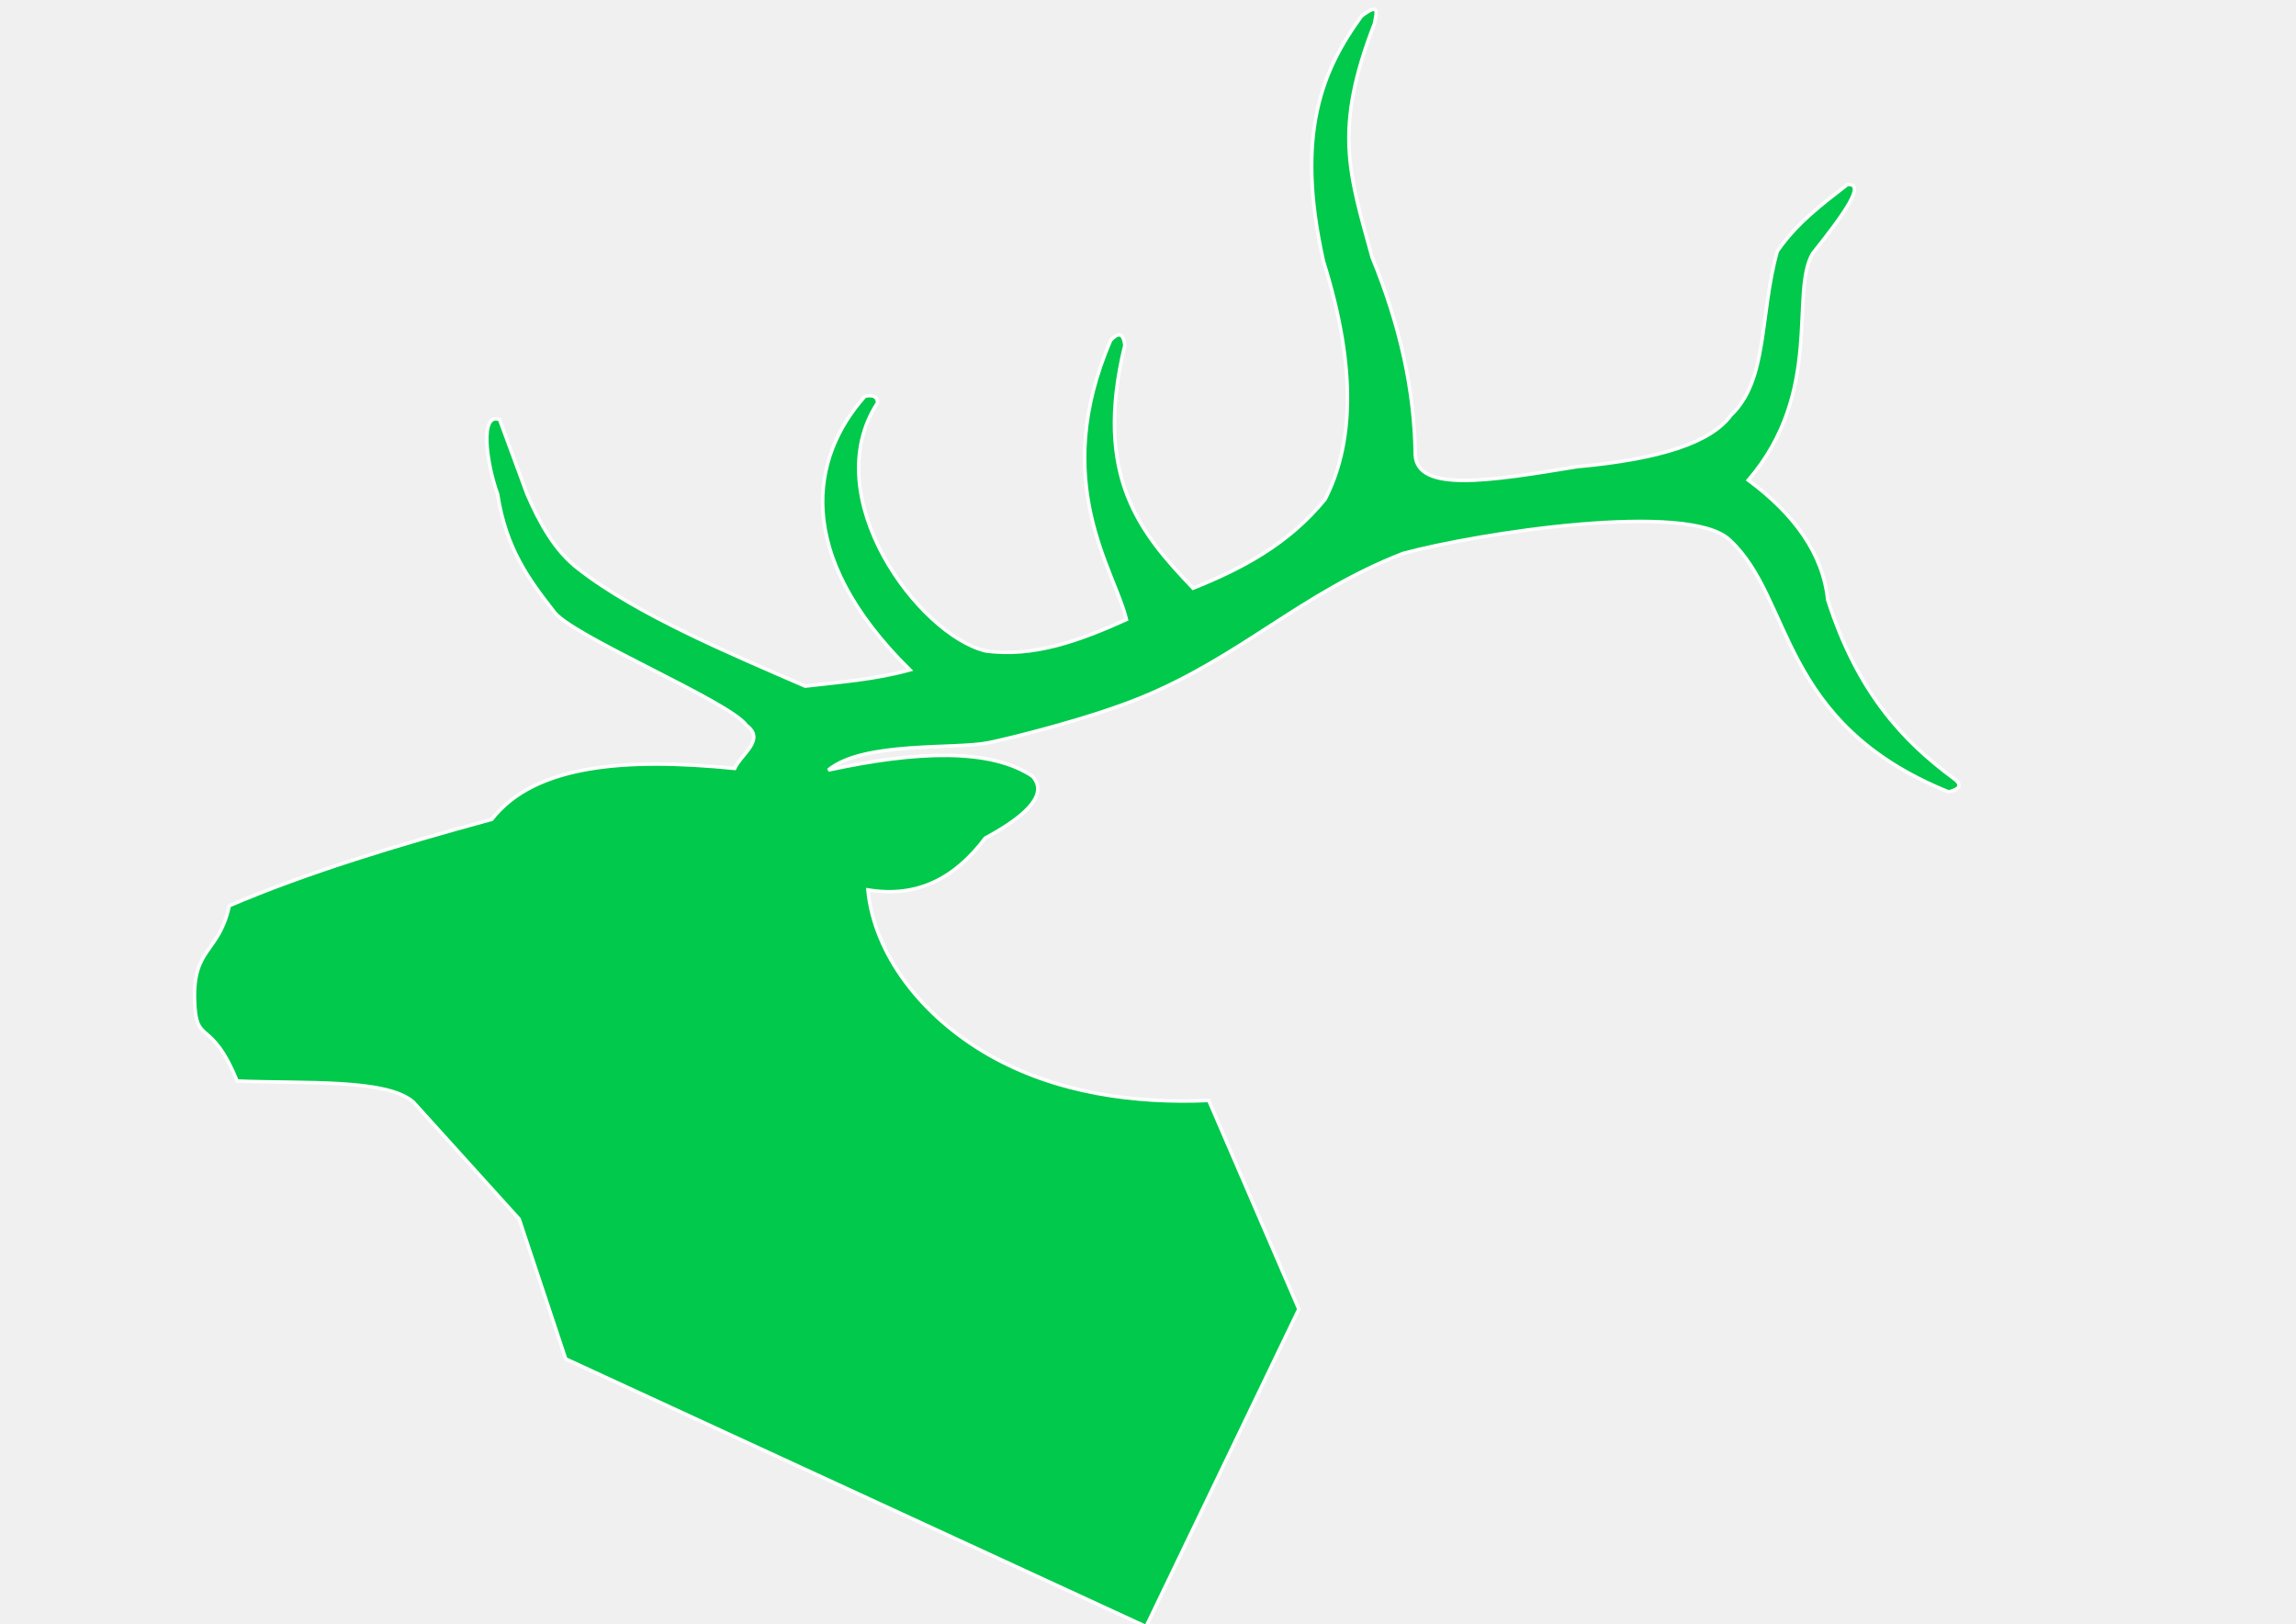
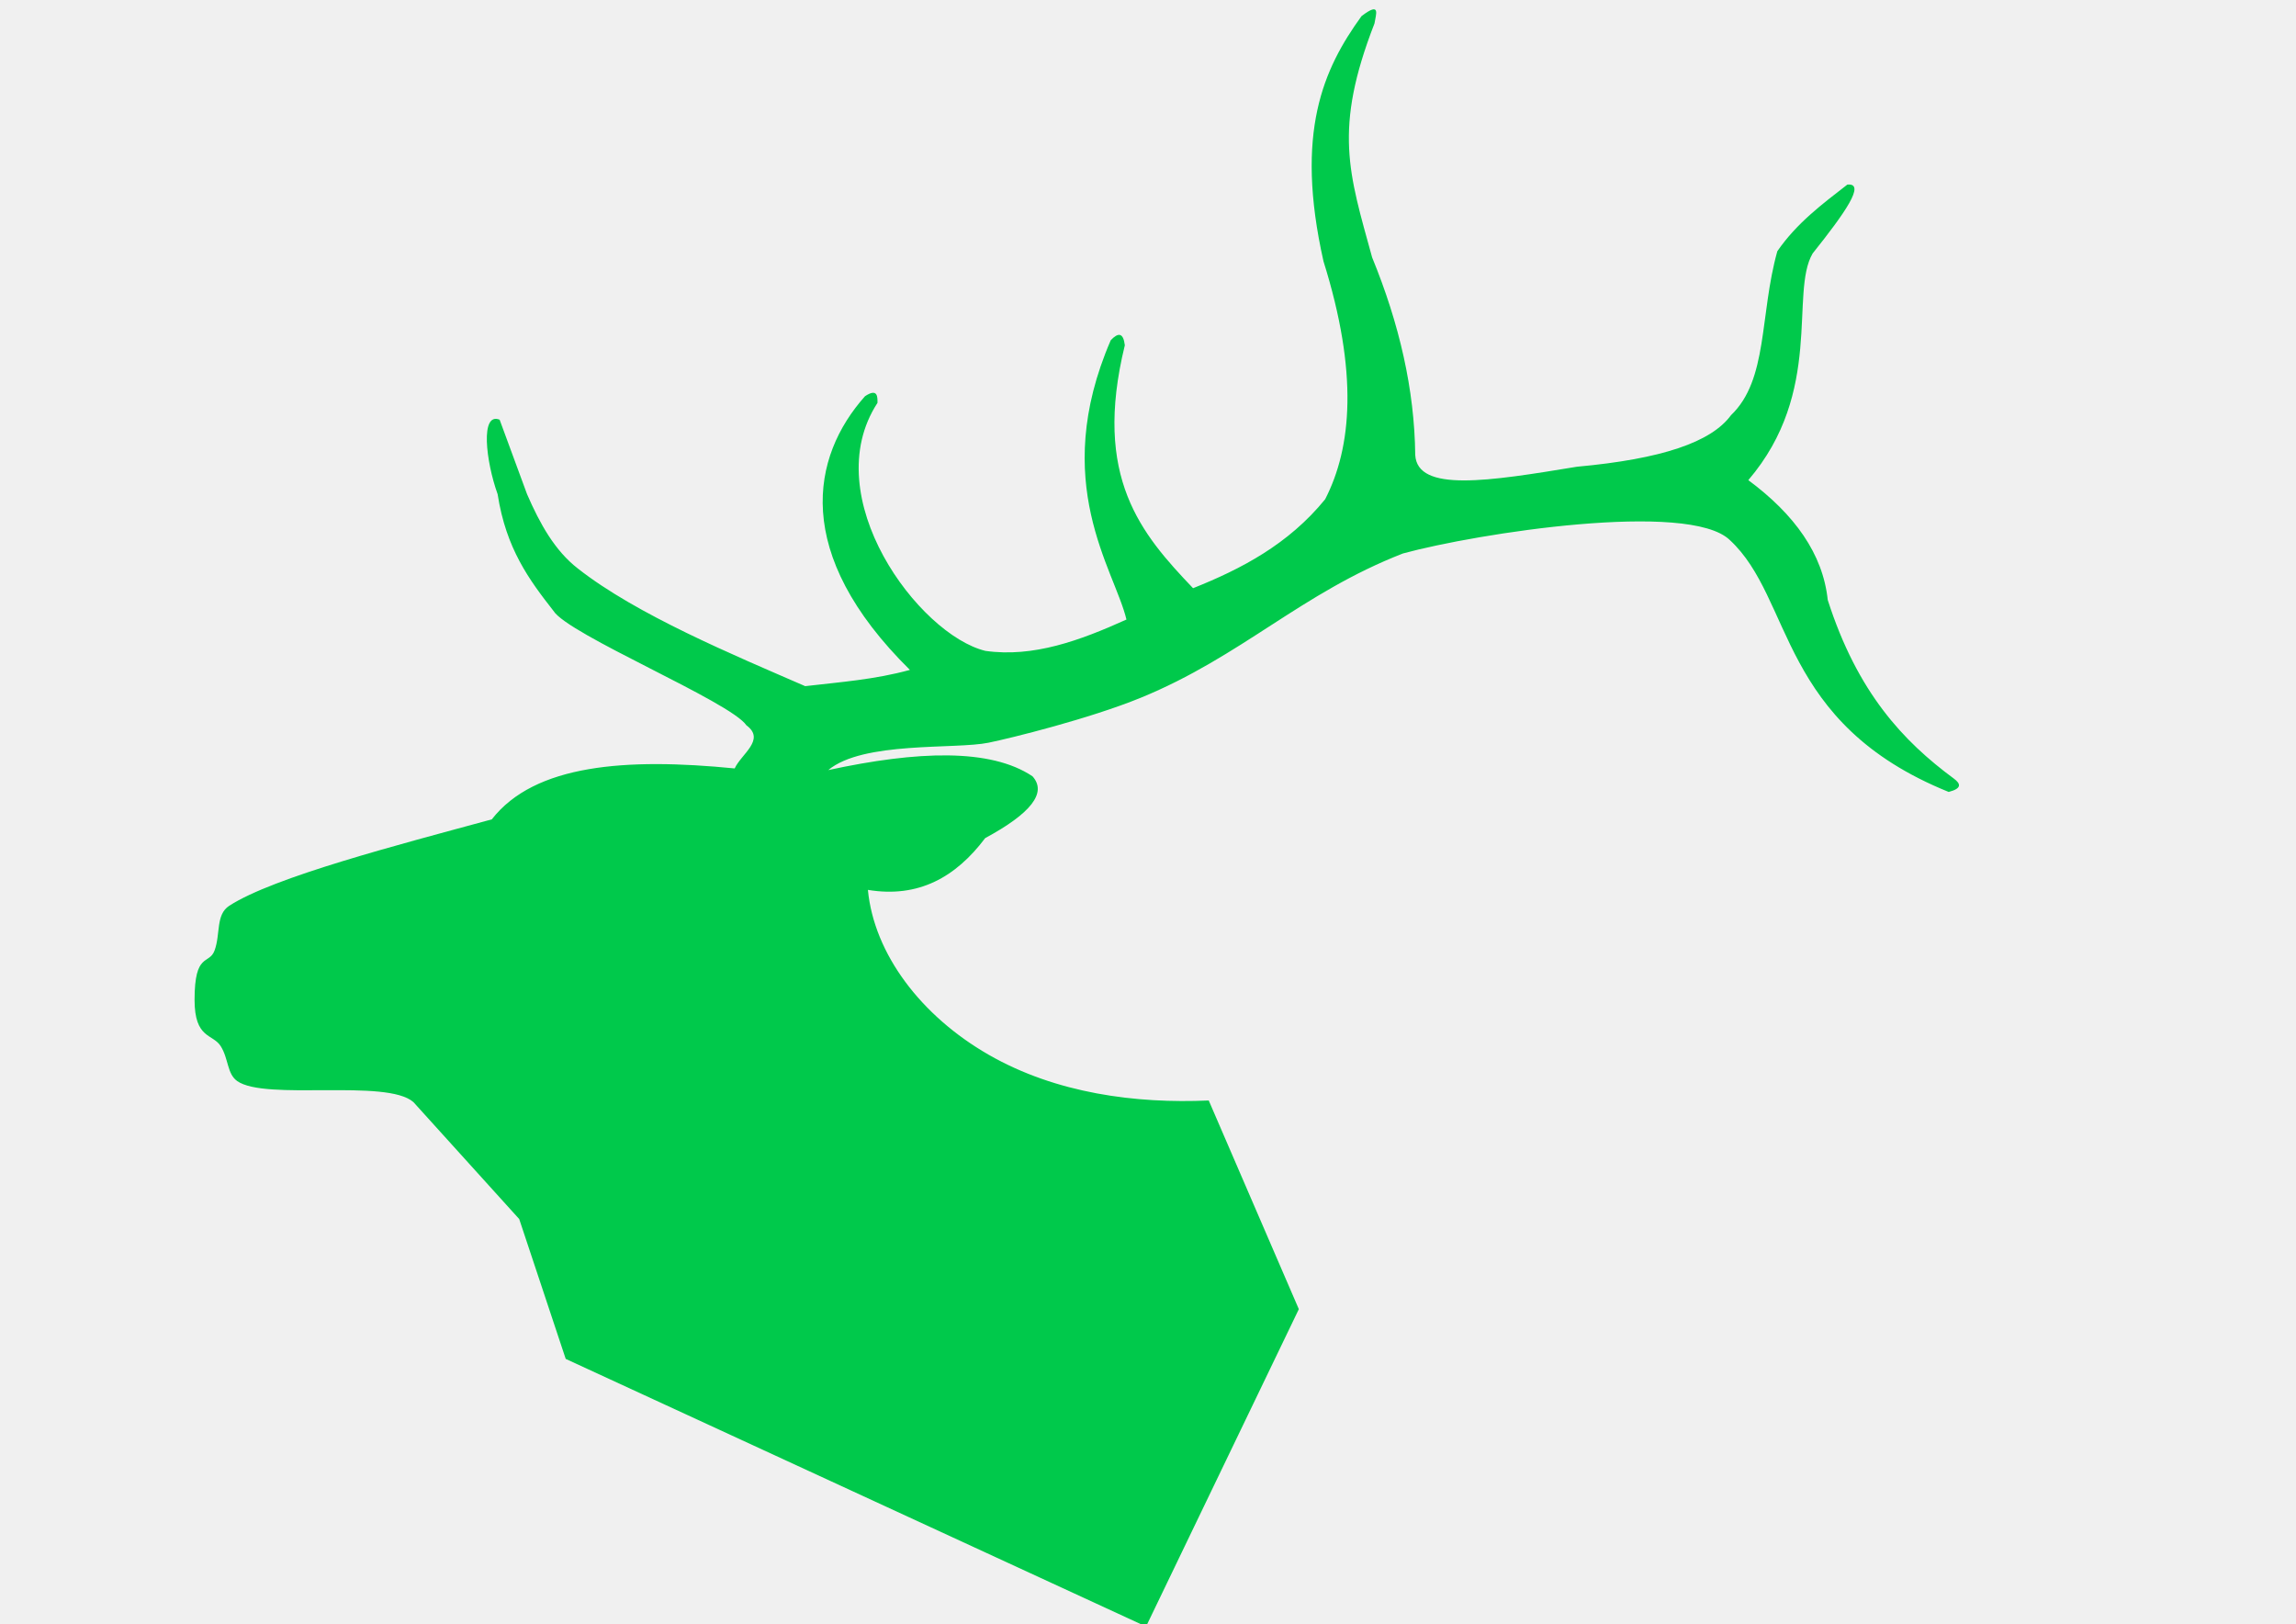
<svg xmlns="http://www.w3.org/2000/svg" width="297mm" height="210mm" viewBox="0 0 297 210" version="1.1" id="svg5">
  <defs id="defs2" />
  <g id="layer2">
-     <path style="fill:#00c94b;fill-opacity:1;stroke:#ffffff;stroke-width:0.45px;stroke-linecap:butt;stroke-linejoin:miter;stroke-opacity:1" d="m 30.675,139.811 c -3.451,-8.442 -5.345,-4.385 -5.507,-10.494 -0.181,-6.843 3.154,-6.001 4.494,-12.176 10.115,-4.325 21.799,-7.865 33.954,-11.17 5.546,-7.124 17.359,-7.98 31.42,-6.588 0.837,-1.858 4.04,-3.716 1.52,-5.574 C 94.469,90.737 73.455,82.063 71.582,78.992 68.461,75.001 65.458,70.961 64.372,63.917 62.837,59.648 62.106,53.249 64.629,54.282 l 3.547,9.629 c 1.658,3.824 3.601,7.323 6.588,9.629 7.603,5.971 20.116,11.168 29.393,15.203 4.515,-0.527 9.029,-0.854 13.544,-2.103 -15.29,-15.084 -12.744,-27.611 -5.804,-35.398 1.138,-0.214 1.619,0.119 1.611,0.861 -7.937,12.173 5.345,29.983 13.961,32.079 6.198,0.876 12.234,-1.341 18.244,-4.054 -1.545,-6.496 -10.009,-17.675 -2.032,-36.124 0.959,-1.017 1.626,-1.008 1.821,0.65 -4.188,17.112 2.153,24.42 8.826,31.42 6.236,-2.485 12.343,-5.674 17.087,-11.503 3.455,-6.717 4.3,-16.372 -0.215,-30.779 -3.745,-16.656 -0.026,-24.875 4.92,-31.707 2.57,-1.963 1.843,-0.19 1.678,0.946 -5.34,13.725 -3.31,19.336 -0.305,30.263 3.533,8.616 5.483,17.124 5.575,25.549 0.281,4.876 9.532,3.395 20.926,1.52 10.971,-0.999 17.359,-3.174 19.917,-6.66 4.823,-4.606 3.675,-12.895 5.996,-21.213 2.509,-3.635 5.803,-6.093 9.055,-8.615 2.446,-0.246 -0.295,3.65 -4.489,8.907 -2.995,5.126 1.49,17.851 -8.319,29.316 5.983,4.434 9.646,9.531 10.274,15.495 3.846,12.009 9.8,18.297 16.302,23.096 0.881,0.657 1.125,1.269 -0.655,1.736 -22.09,-8.927 -20.048,-24.946 -28.317,-32.582 -5.313,-5.118 -32.695,-0.877 -42.282,1.74 -13.155,5.117 -20.884,13.331 -33.922,18.664 -6.622,2.709 -16.813,5.226 -19.691,5.813 -4.33,0.883 -16.209,-0.227 -20.725,3.538 11.568,-2.497 20.973,-2.831 26.415,0.798 1.925,2.131 -0.204,4.809 -6.112,7.998 -3.798,5.043 -8.627,7.785 -15.173,6.698 0.797,8.287 6.872,16.299 15.619,21.321 8.747,5.021 19.053,6.337 28.47,5.917 L 168.011,169.319 148.246,210.368 73.179,175.753 67.163,157.663 53.48,142.541 c -3.456,-3.065 -14.145,-2.37 -22.805,-2.73 z" id="path870" />
+     <path style="fill:#00c94b;fill-opacity:1;stroke:none;stroke-width:0.45px;stroke-linecap:butt;stroke-linejoin:miter;stroke-opacity:1" d="m 30.675,139.811 c -1.316,-0.944 -1.099,-2.887 -2.126,-4.511 -1.028,-1.624 -3.379,-0.912 -3.381,-5.983 -0.002,-6.225 1.887,-4.486 2.587,-6.386 0.788,-2.14 0.124,-4.638 1.907,-5.789 5.754,-3.714 21.799,-7.865 33.954,-11.17 5.546,-7.124 17.359,-7.98 31.42,-6.588 0.837,-1.858 4.04,-3.716 1.52,-5.574 C 94.469,90.737 73.455,82.063 71.582,78.992 68.461,75.001 65.458,70.961 64.372,63.917 62.837,59.648 62.106,53.249 64.629,54.282 l 3.547,9.629 c 1.658,3.824 3.601,7.323 6.588,9.629 7.603,5.971 20.116,11.168 29.393,15.203 4.515,-0.527 9.029,-0.854 13.544,-2.103 -15.29,-15.084 -12.744,-27.611 -5.804,-35.398 1.657,-1.101 1.619,0.119 1.611,0.861 -7.937,12.173 5.345,29.983 13.961,32.079 6.198,0.876 12.234,-1.341 18.244,-4.054 -1.545,-6.496 -10.009,-17.675 -2.032,-36.124 0.959,-1.017 1.626,-1.008 1.821,0.65 -4.188,17.112 2.153,24.42 8.826,31.42 6.236,-2.485 12.343,-5.674 17.087,-11.503 3.455,-6.717 4.3,-16.372 -0.215,-30.779 -3.745,-16.656 -0.026,-24.875 4.92,-31.707 2.57,-1.963 1.843,-0.19 1.678,0.946 -5.34,13.725 -3.31,19.336 -0.305,30.263 3.533,8.616 5.483,17.124 5.575,25.549 0.281,4.876 9.532,3.395 20.926,1.52 10.971,-0.999 17.359,-3.174 19.917,-6.66 4.823,-4.606 3.675,-12.895 5.996,-21.213 2.509,-3.635 5.803,-6.093 9.055,-8.615 2.446,-0.246 -0.295,3.65 -4.489,8.907 -2.995,5.126 1.49,17.851 -8.319,29.316 5.983,4.434 9.646,9.531 10.274,15.495 3.846,12.009 9.8,18.297 16.302,23.096 0.881,0.657 1.125,1.269 -0.655,1.736 -22.09,-8.927 -20.048,-24.946 -28.317,-32.582 -5.313,-5.118 -32.695,-0.877 -42.282,1.74 -13.155,5.117 -20.884,13.331 -33.922,18.664 -6.622,2.709 -16.813,5.226 -19.691,5.813 -4.33,0.883 -16.209,-0.227 -20.725,3.538 11.568,-2.497 20.973,-2.831 26.415,0.798 1.925,2.131 -0.204,4.809 -6.112,7.998 -3.798,5.043 -8.627,7.785 -15.173,6.698 0.797,8.287 6.872,16.299 15.619,21.321 8.747,5.021 19.053,6.337 28.47,5.917 L 168.011,169.319 148.246,210.368 73.179,175.753 67.163,157.663 53.48,142.541 c -3.456,-3.065 -19.182,-0.132 -22.805,-2.73 z" id="path870" />
  </g>
</svg>
